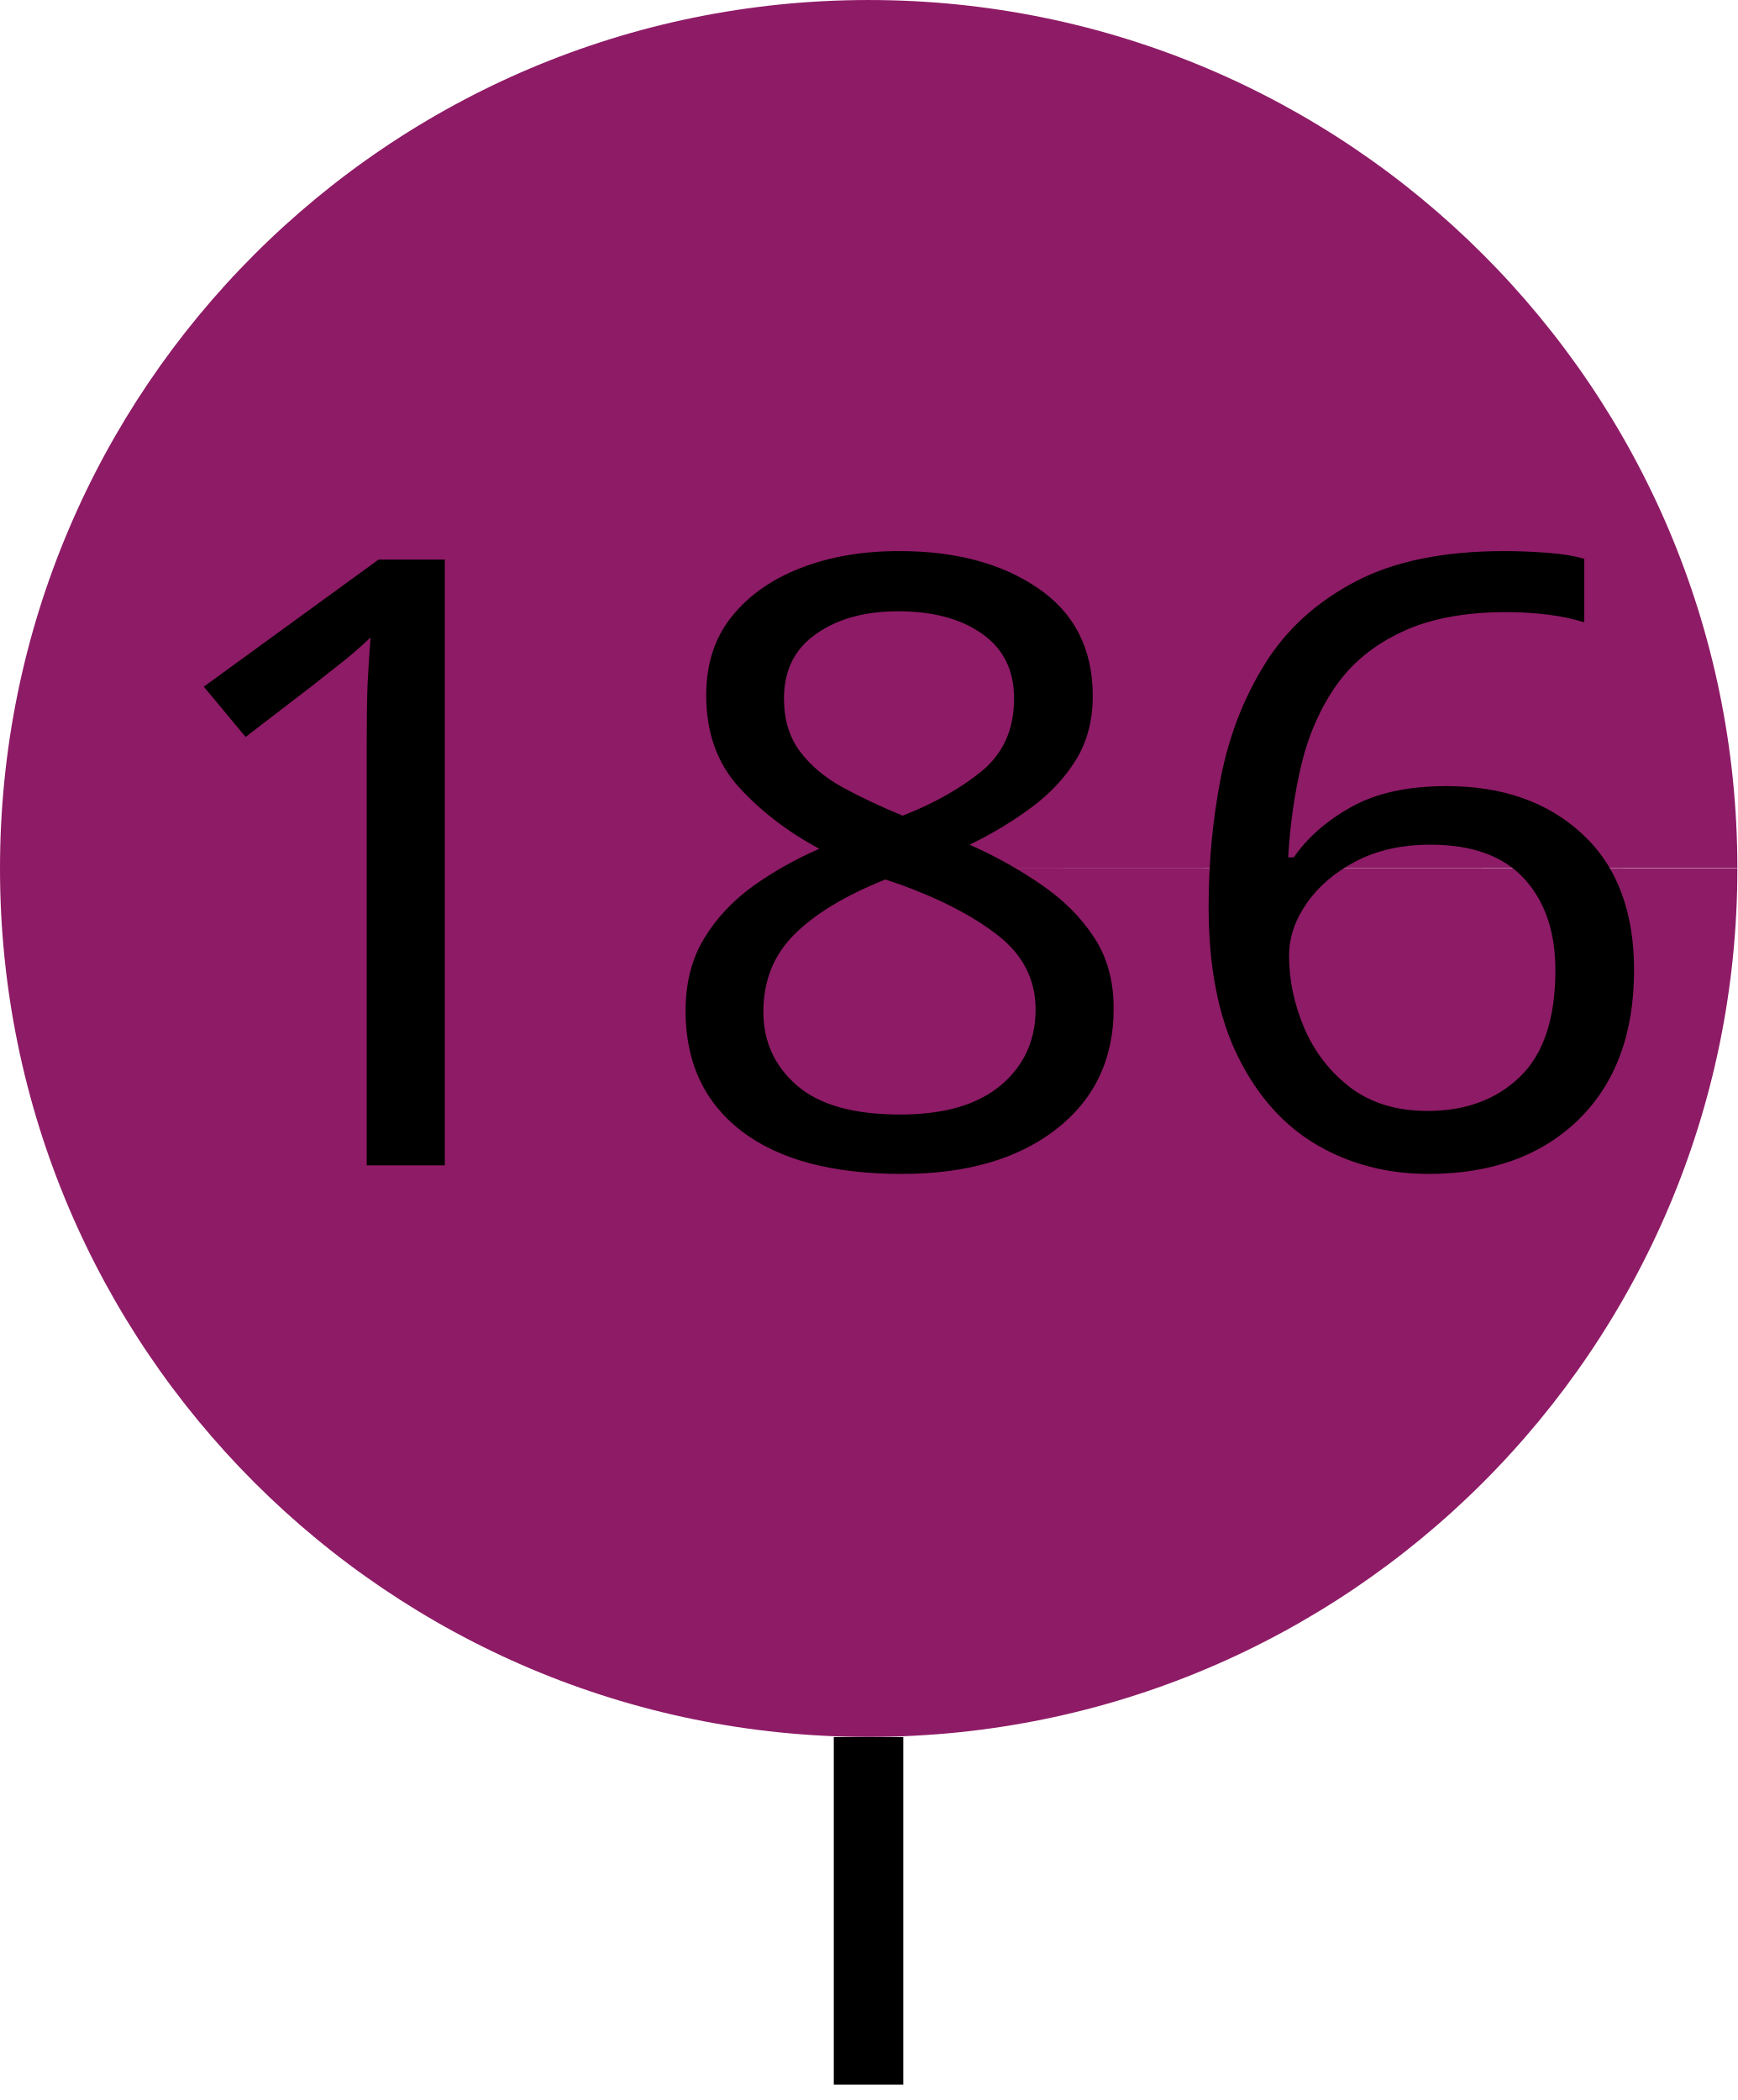
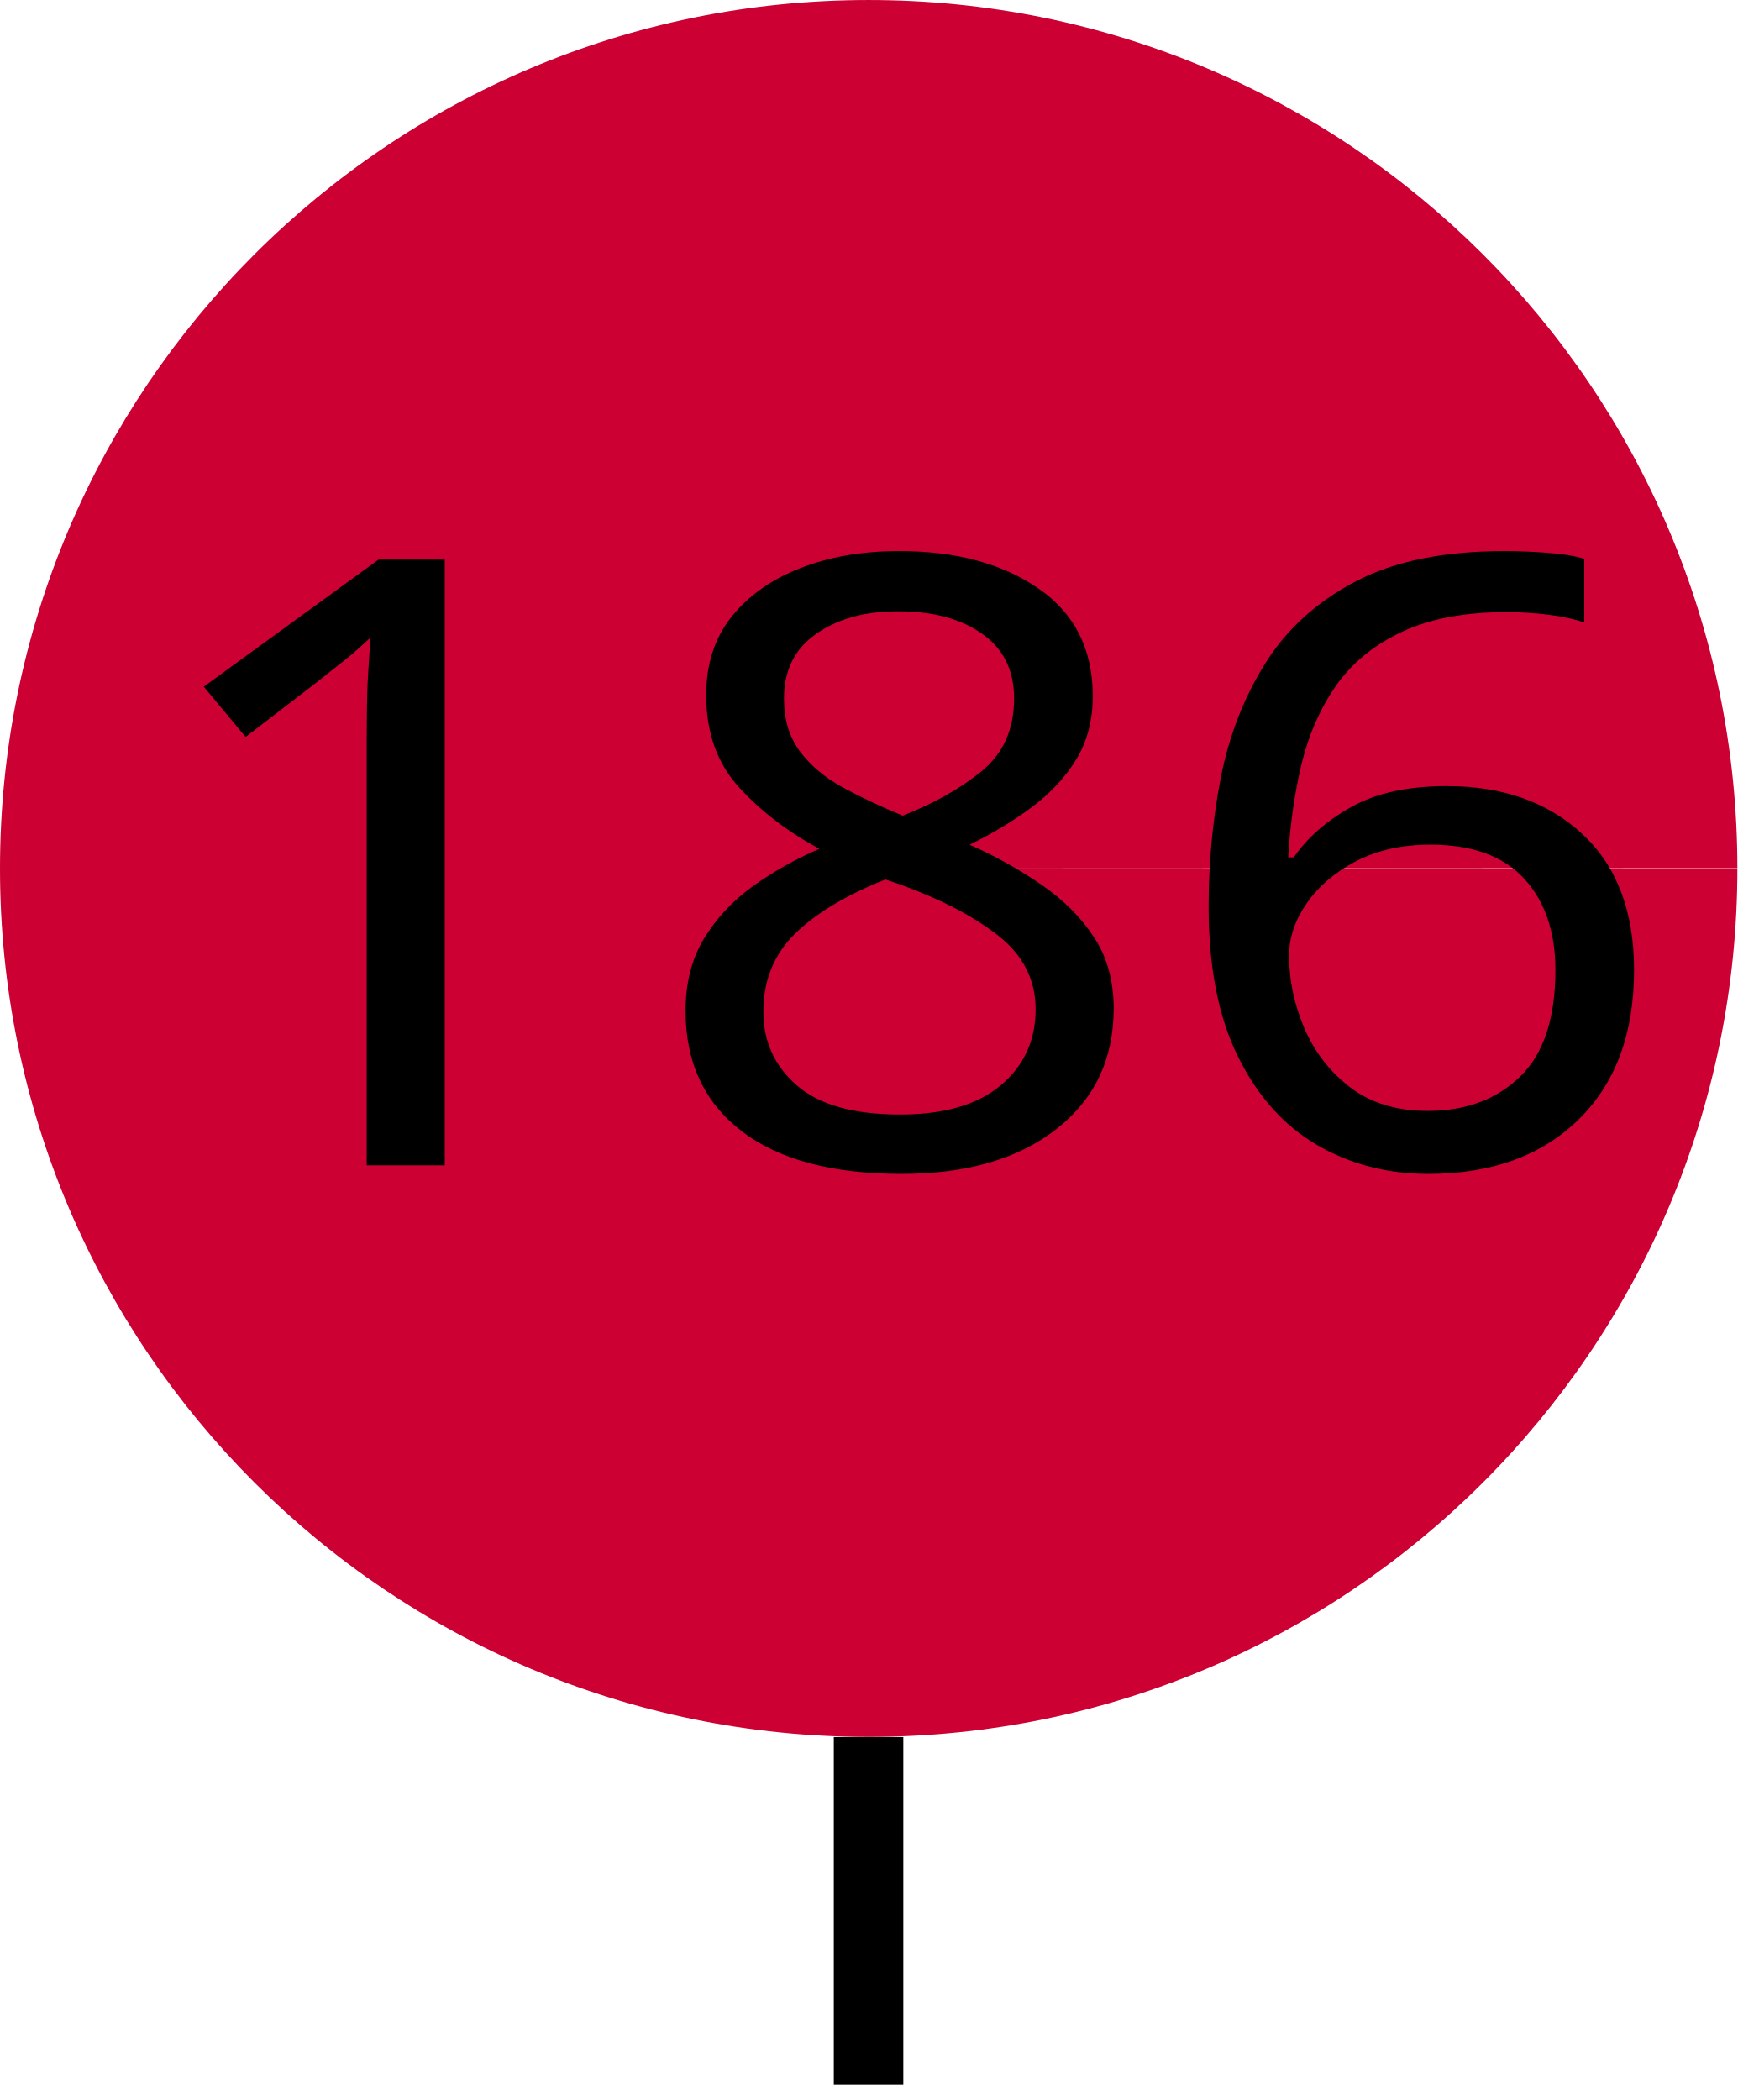
<svg xmlns="http://www.w3.org/2000/svg" width="49.99mm" height="60.425mm" viewBox="0 0 49.99 60.425" version="1.1" id="svg1">
  <defs id="defs1">
    <rect x="230" y="65" width="75" height="75" id="rect29" />
    <linearGradient id="swatch11">
      <stop style="stop-color:#0d95ff;stop-opacity:1;" offset="0" id="stop12" />
    </linearGradient>
  </defs>
  <g id="layer2" transform="translate(-80.60181,-25.57264)">
    <g id="g30" transform="translate(30.59282,25.554)">
-       <path style="fill:#8e1b66;fill-opacity:1;stroke-width:0.187;stroke-dasharray:none" id="path2" d="M 99.999,25.007 A 24.995,24.989 0 0 1 75.007,49.996 24.995,24.989 0 0 1 50.009,25.012 24.995,24.989 0 0 1 74.997,0.019 24.995,24.989 0 0 1 99.999,24.997 l -24.995,0.01 z" />
+       <path style="fill:#cc0033;fill-opacity:1;stroke-width:0.187;stroke-dasharray:none" id="path2" d="M 99.999,25.007 A 24.995,24.989 0 0 1 75.007,49.996 24.995,24.989 0 0 1 50.009,25.012 24.995,24.989 0 0 1 74.997,0.019 24.995,24.989 0 0 1 99.999,24.997 l -24.995,0.01 z" />
      <rect style="fill:#000000;fill-opacity:1;stroke-width:0.231;stroke-dasharray:none" id="rect30" width="2" height="10" x="74" y="50" />
      <text xml:space="preserve" transform="matrix(0.5425543,0,0,0.5086393,-61.46323,-24.94333)" id="text29" style="font-style:normal;font-variant:normal;font-weight:normal;font-stretch:normal;font-size:48px;font-family:'Humanst521 BT';-inkscape-font-specification:'Humanst521 BT';text-align:center;writing-mode:lr-tb;direction:ltr;white-space:pre;shape-inside:url(#rect29);shape-padding:6.974;display:inline;fill:#000000;fill-opacity:1;stroke-width:0.707;stroke-dasharray:none" x="11.168" y="0">
        <tspan x="212" y="115" id="tspan1">186</tspan>
      </text>
    </g>
  </g>
</svg>
